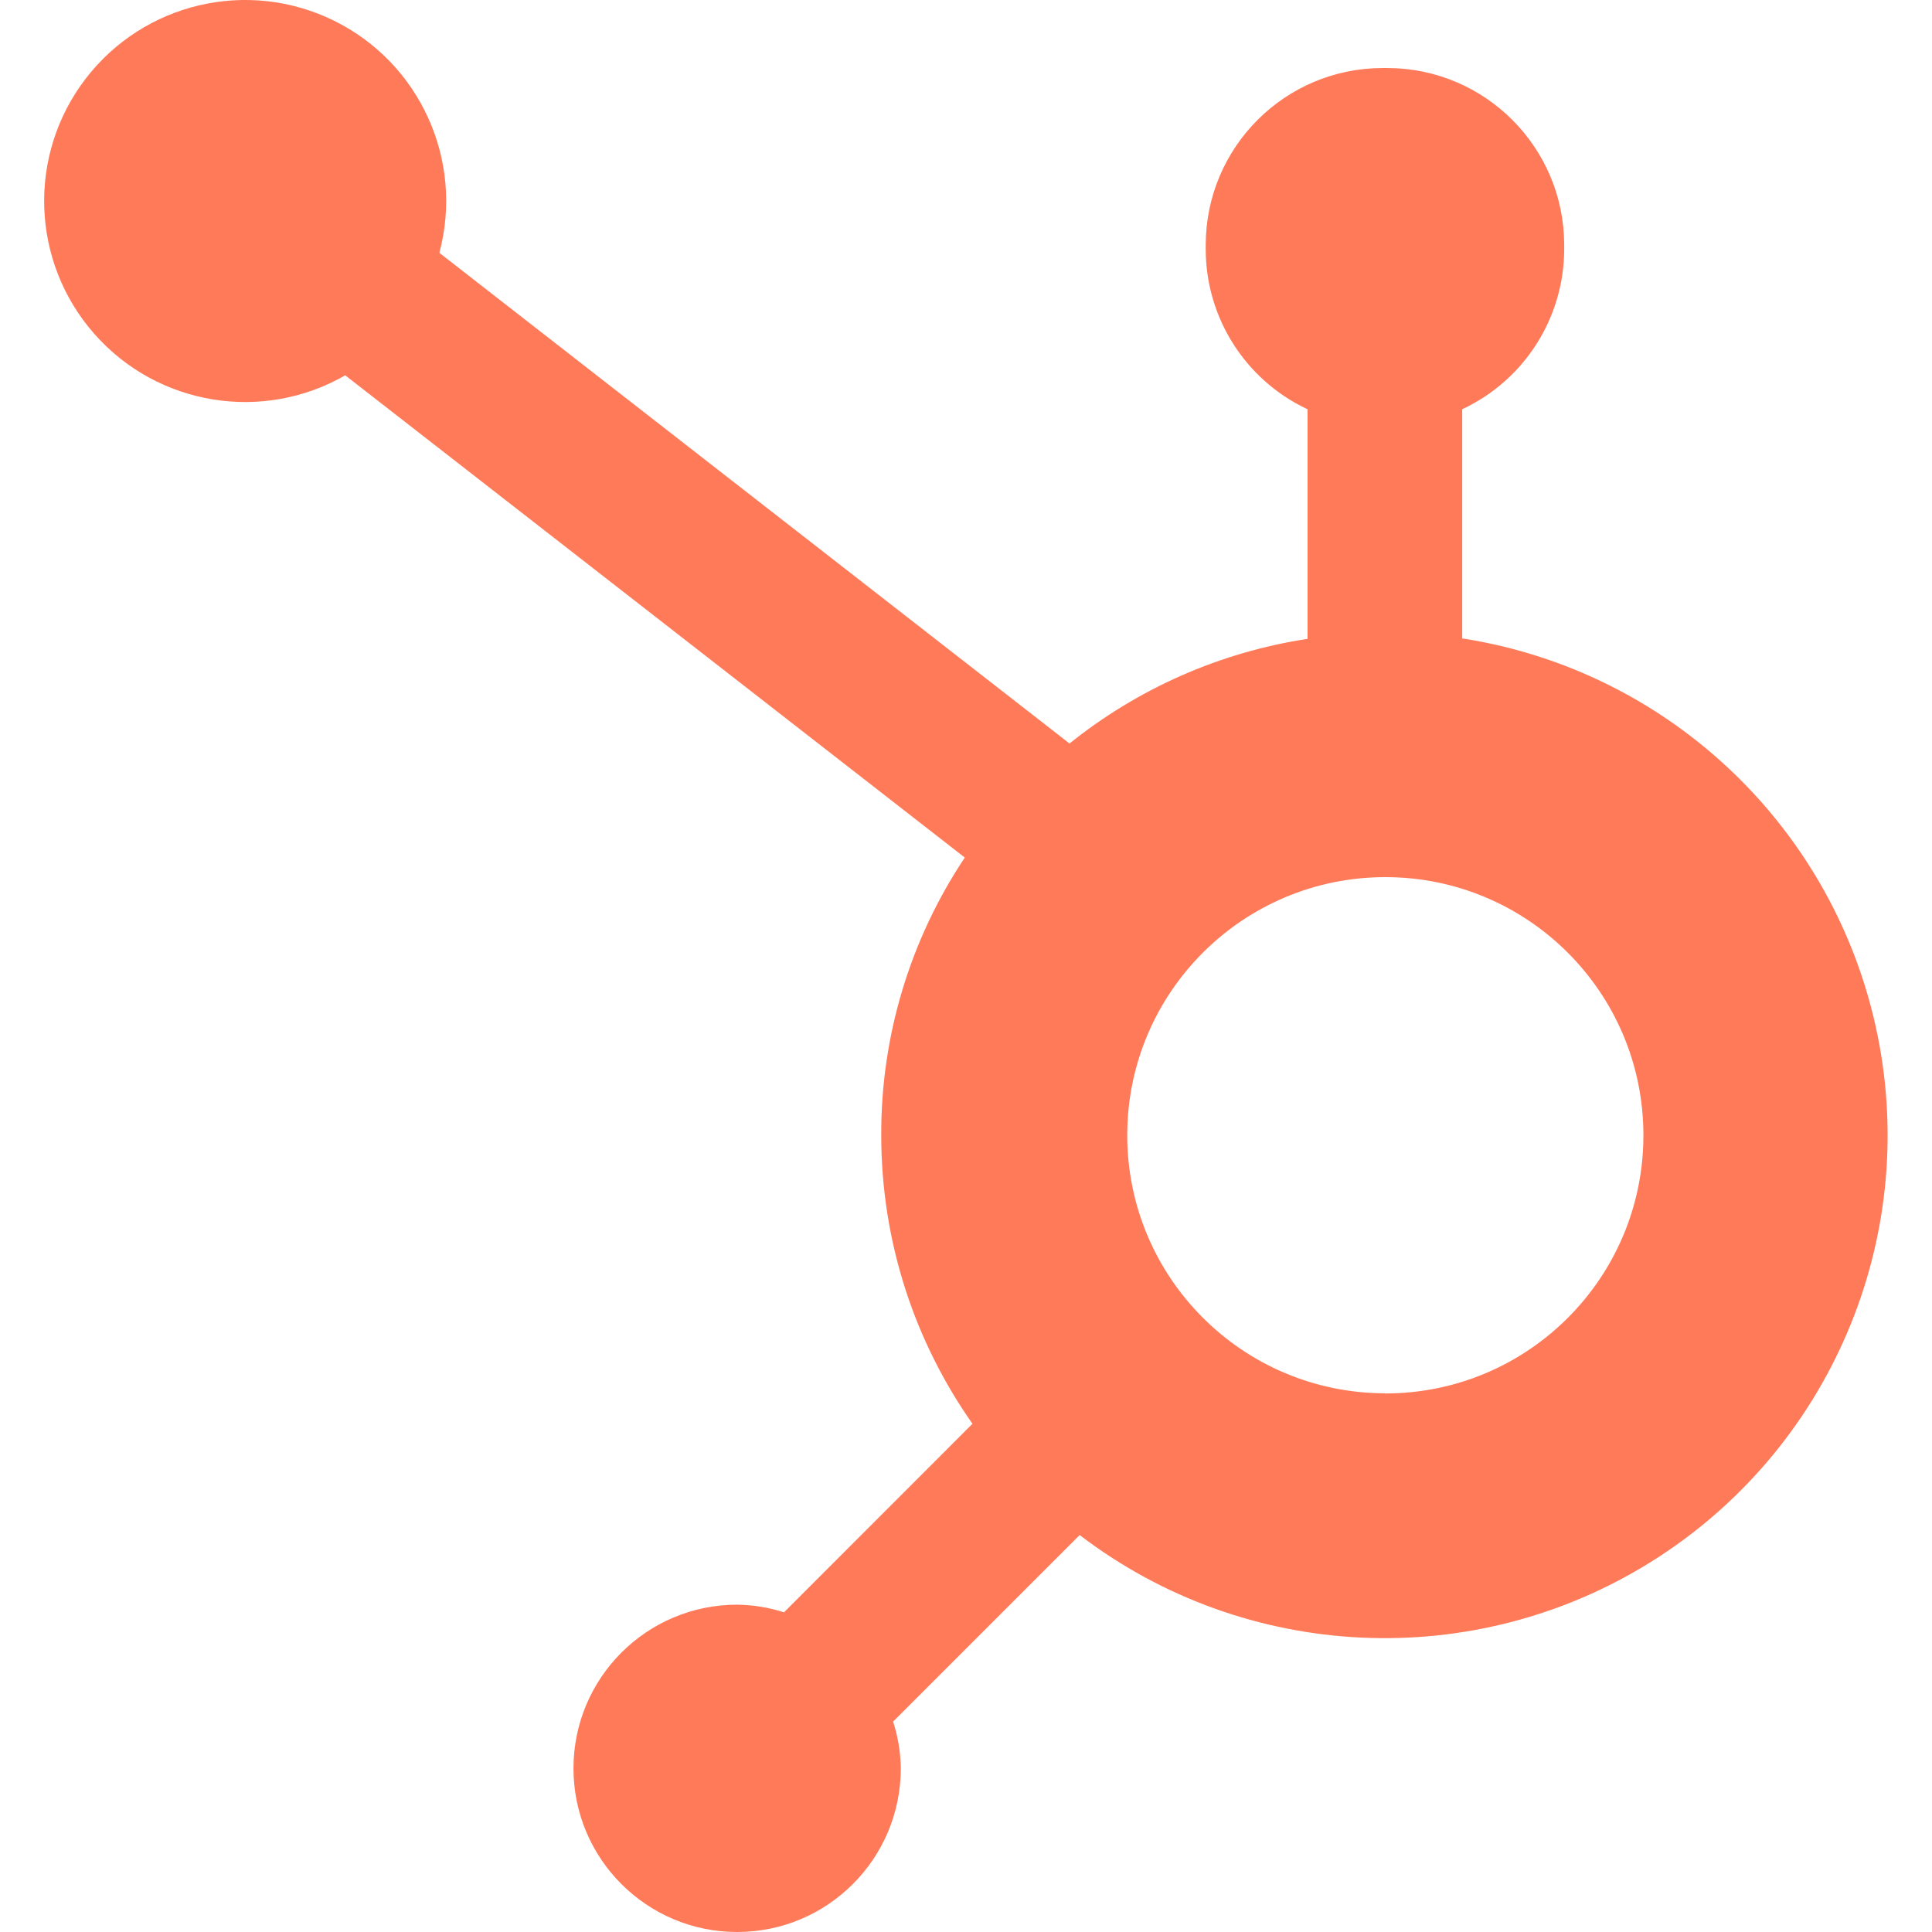
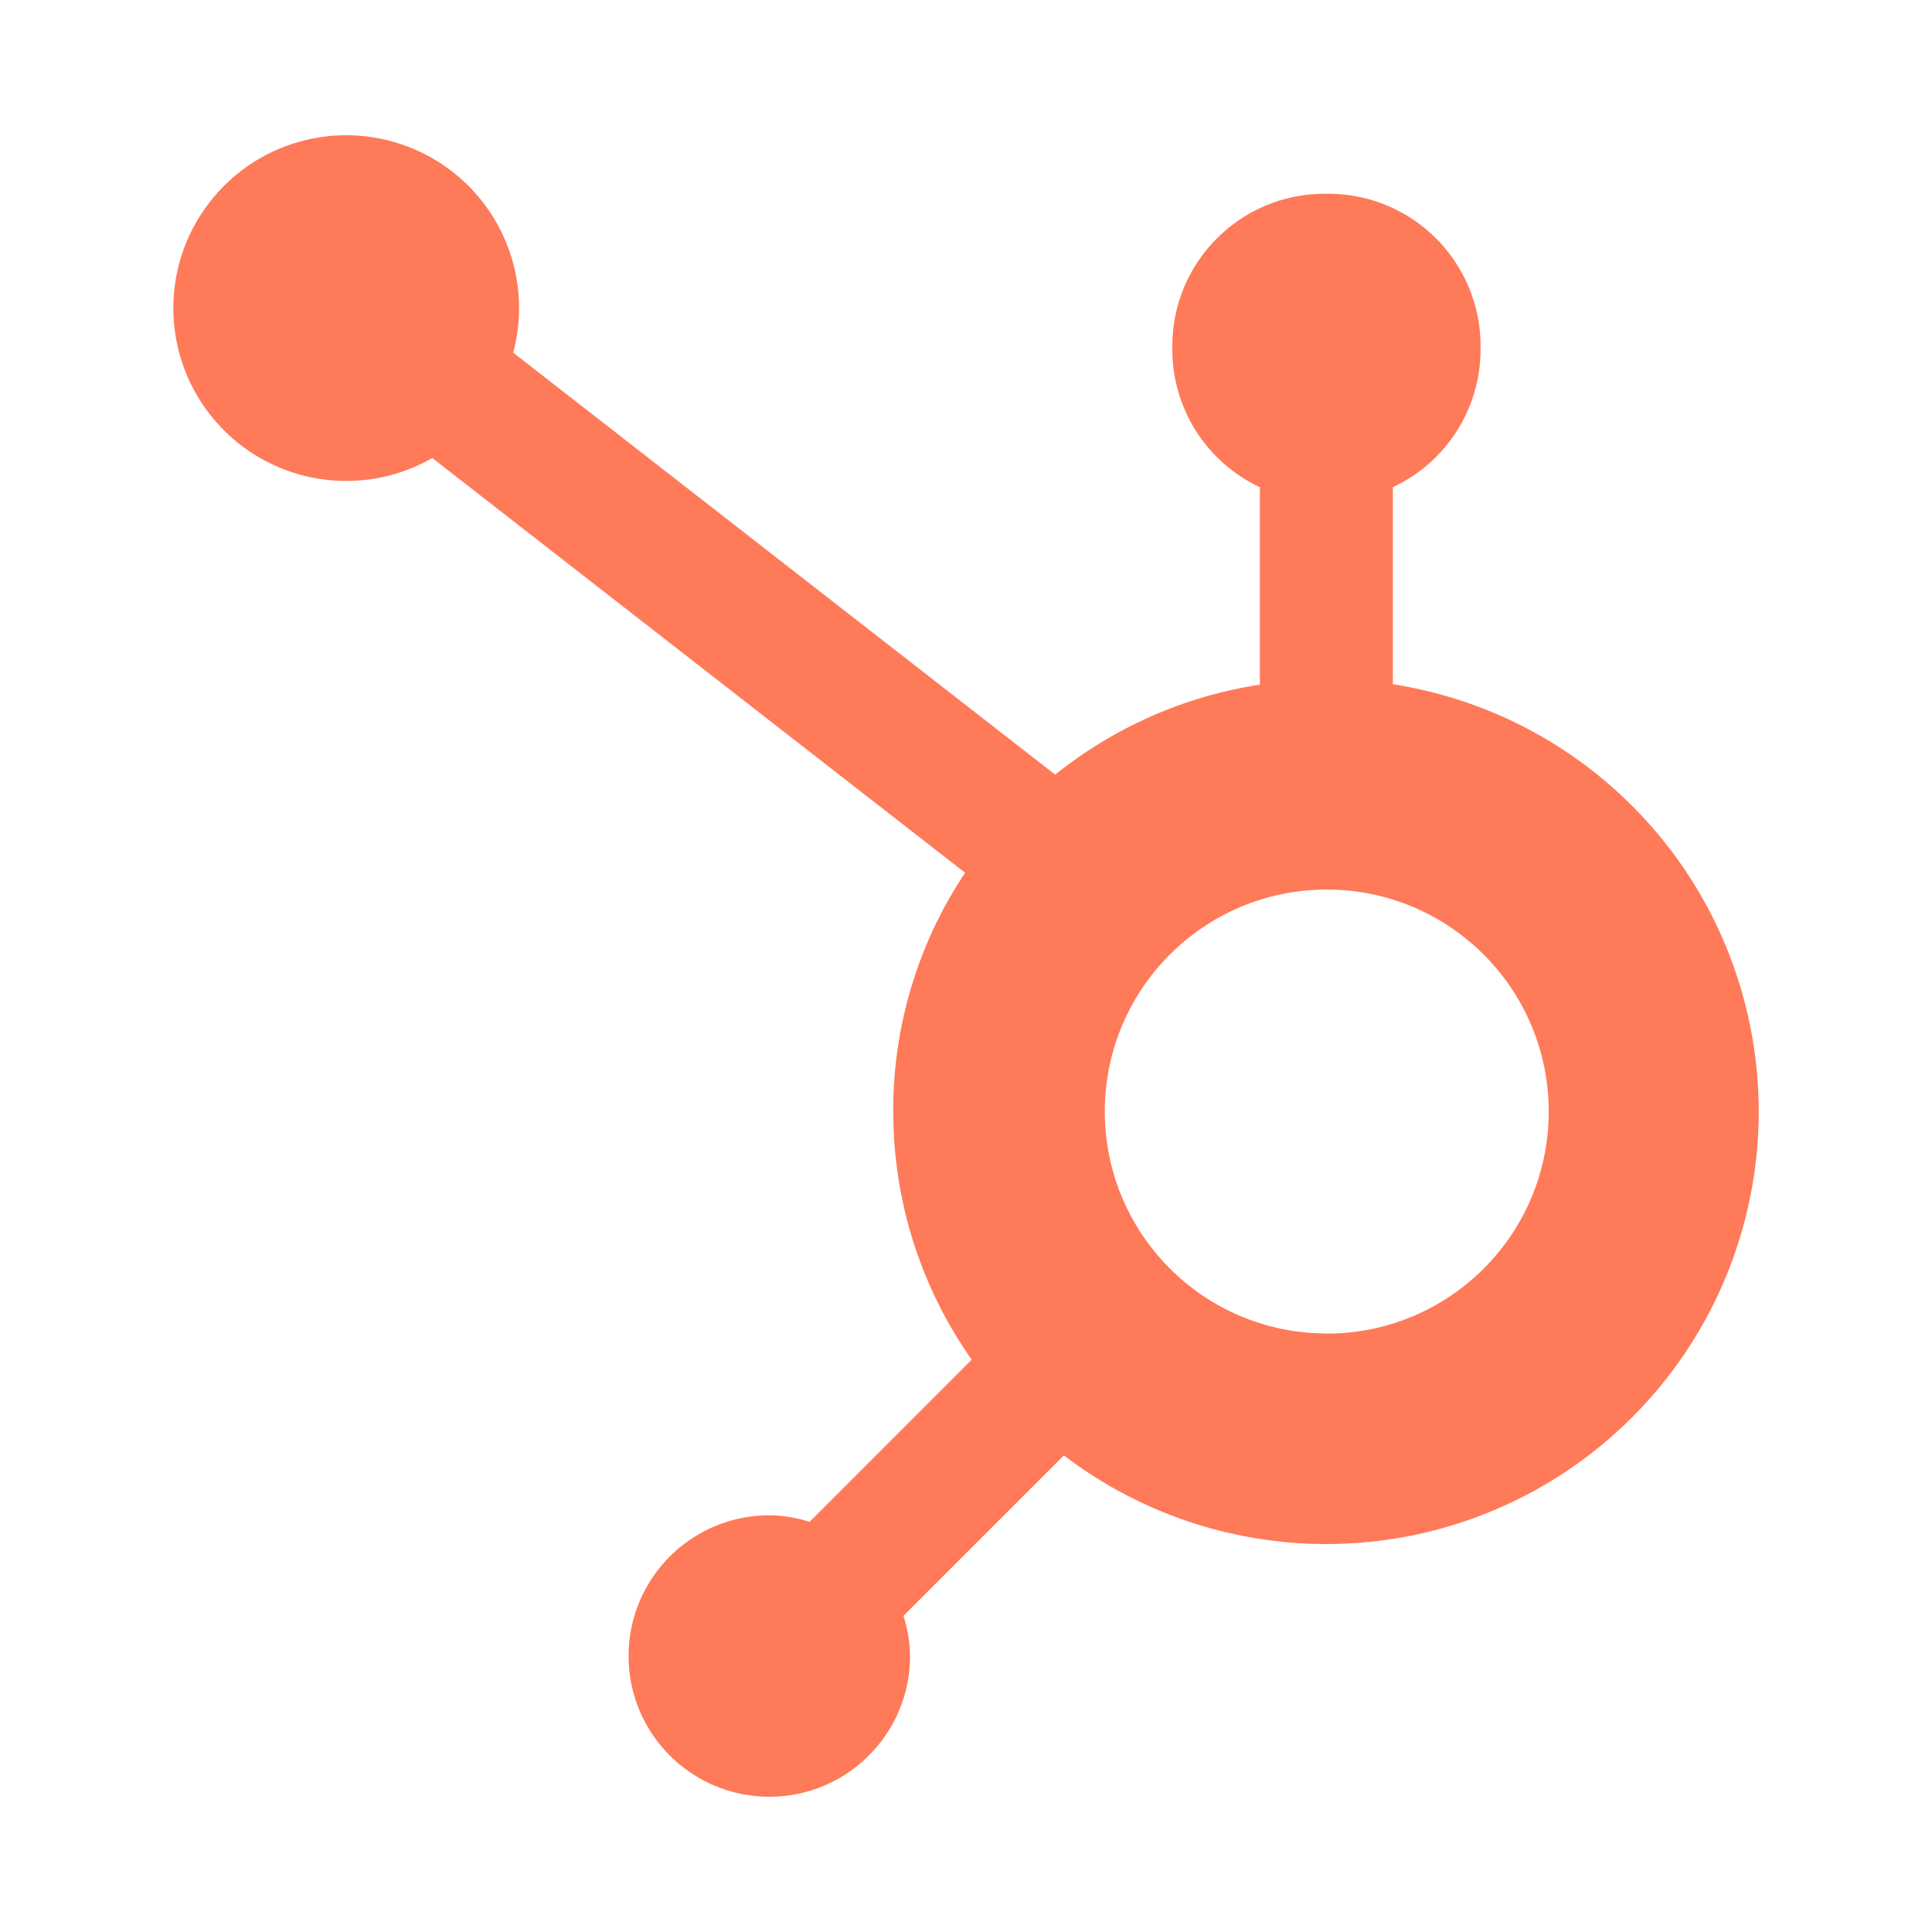
<svg xmlns="http://www.w3.org/2000/svg" fill="#FF7A59" role="img" viewBox="0 0 24 24">
-   <path d="M18.164 7.93V5.084a2.198 2.198 0 001.267-1.978v-.067A2.2 2.2 0 0017.238.845h-.067a2.2 2.2 0 00-2.193 2.193v.067a2.196 2.196 0 001.252 1.973l.013.006v2.852a6.22 6.22 0 00-2.969 1.31l.012-.01-7.828-6.095A2.497 2.497 0 104.3 4.656l-.012.006 7.697 5.991a6.176 6.176 0 00-1.038 3.446c0 1.343.425 2.588 1.147 3.607l-.013-.02-2.342 2.343a1.968 1.968 0 00-.58-.095h-.002a2.033 2.033 0 102.033 2.033 1.978 1.978 0 00-.1-.595l.005.014 2.317-2.317a6.247 6.247 0 104.782-11.134l-.036-.005zm-.964 9.378a3.206 3.206 0 113.215-3.207v.002a3.206 3.206 0 01-3.207 3.207z" />
+   <g transform="translate(1.6817 1.68) scale(0.86)">
+     <path d="M18.164 7.93V5.084a2.198 2.198 0 001.267-1.978v-.067A2.2 2.2 0 0017.238.845h-.067a2.2 2.2 0 00-2.193 2.193v.067a2.196 2.196 0 001.252 1.973l.013.006v2.852a6.22 6.22 0 00-2.969 1.31l.012-.01-7.828-6.095A2.497 2.497 0 104.3 4.656l-.012.006 7.697 5.991a6.176 6.176 0 00-1.038 3.446c0 1.343.425 2.588 1.147 3.607l-.013-.02-2.342 2.343a1.968 1.968 0 00-.58-.095h-.002a2.033 2.033 0 102.033 2.033 1.978 1.978 0 00-.1-.595l.005.014 2.317-2.317a6.247 6.247 0 104.782-11.134l-.036-.005zm-.964 9.378a3.206 3.206 0 113.215-3.207v.002a3.206 3.206 0 01-3.207 3.207z" />
+   </g>
</svg>
